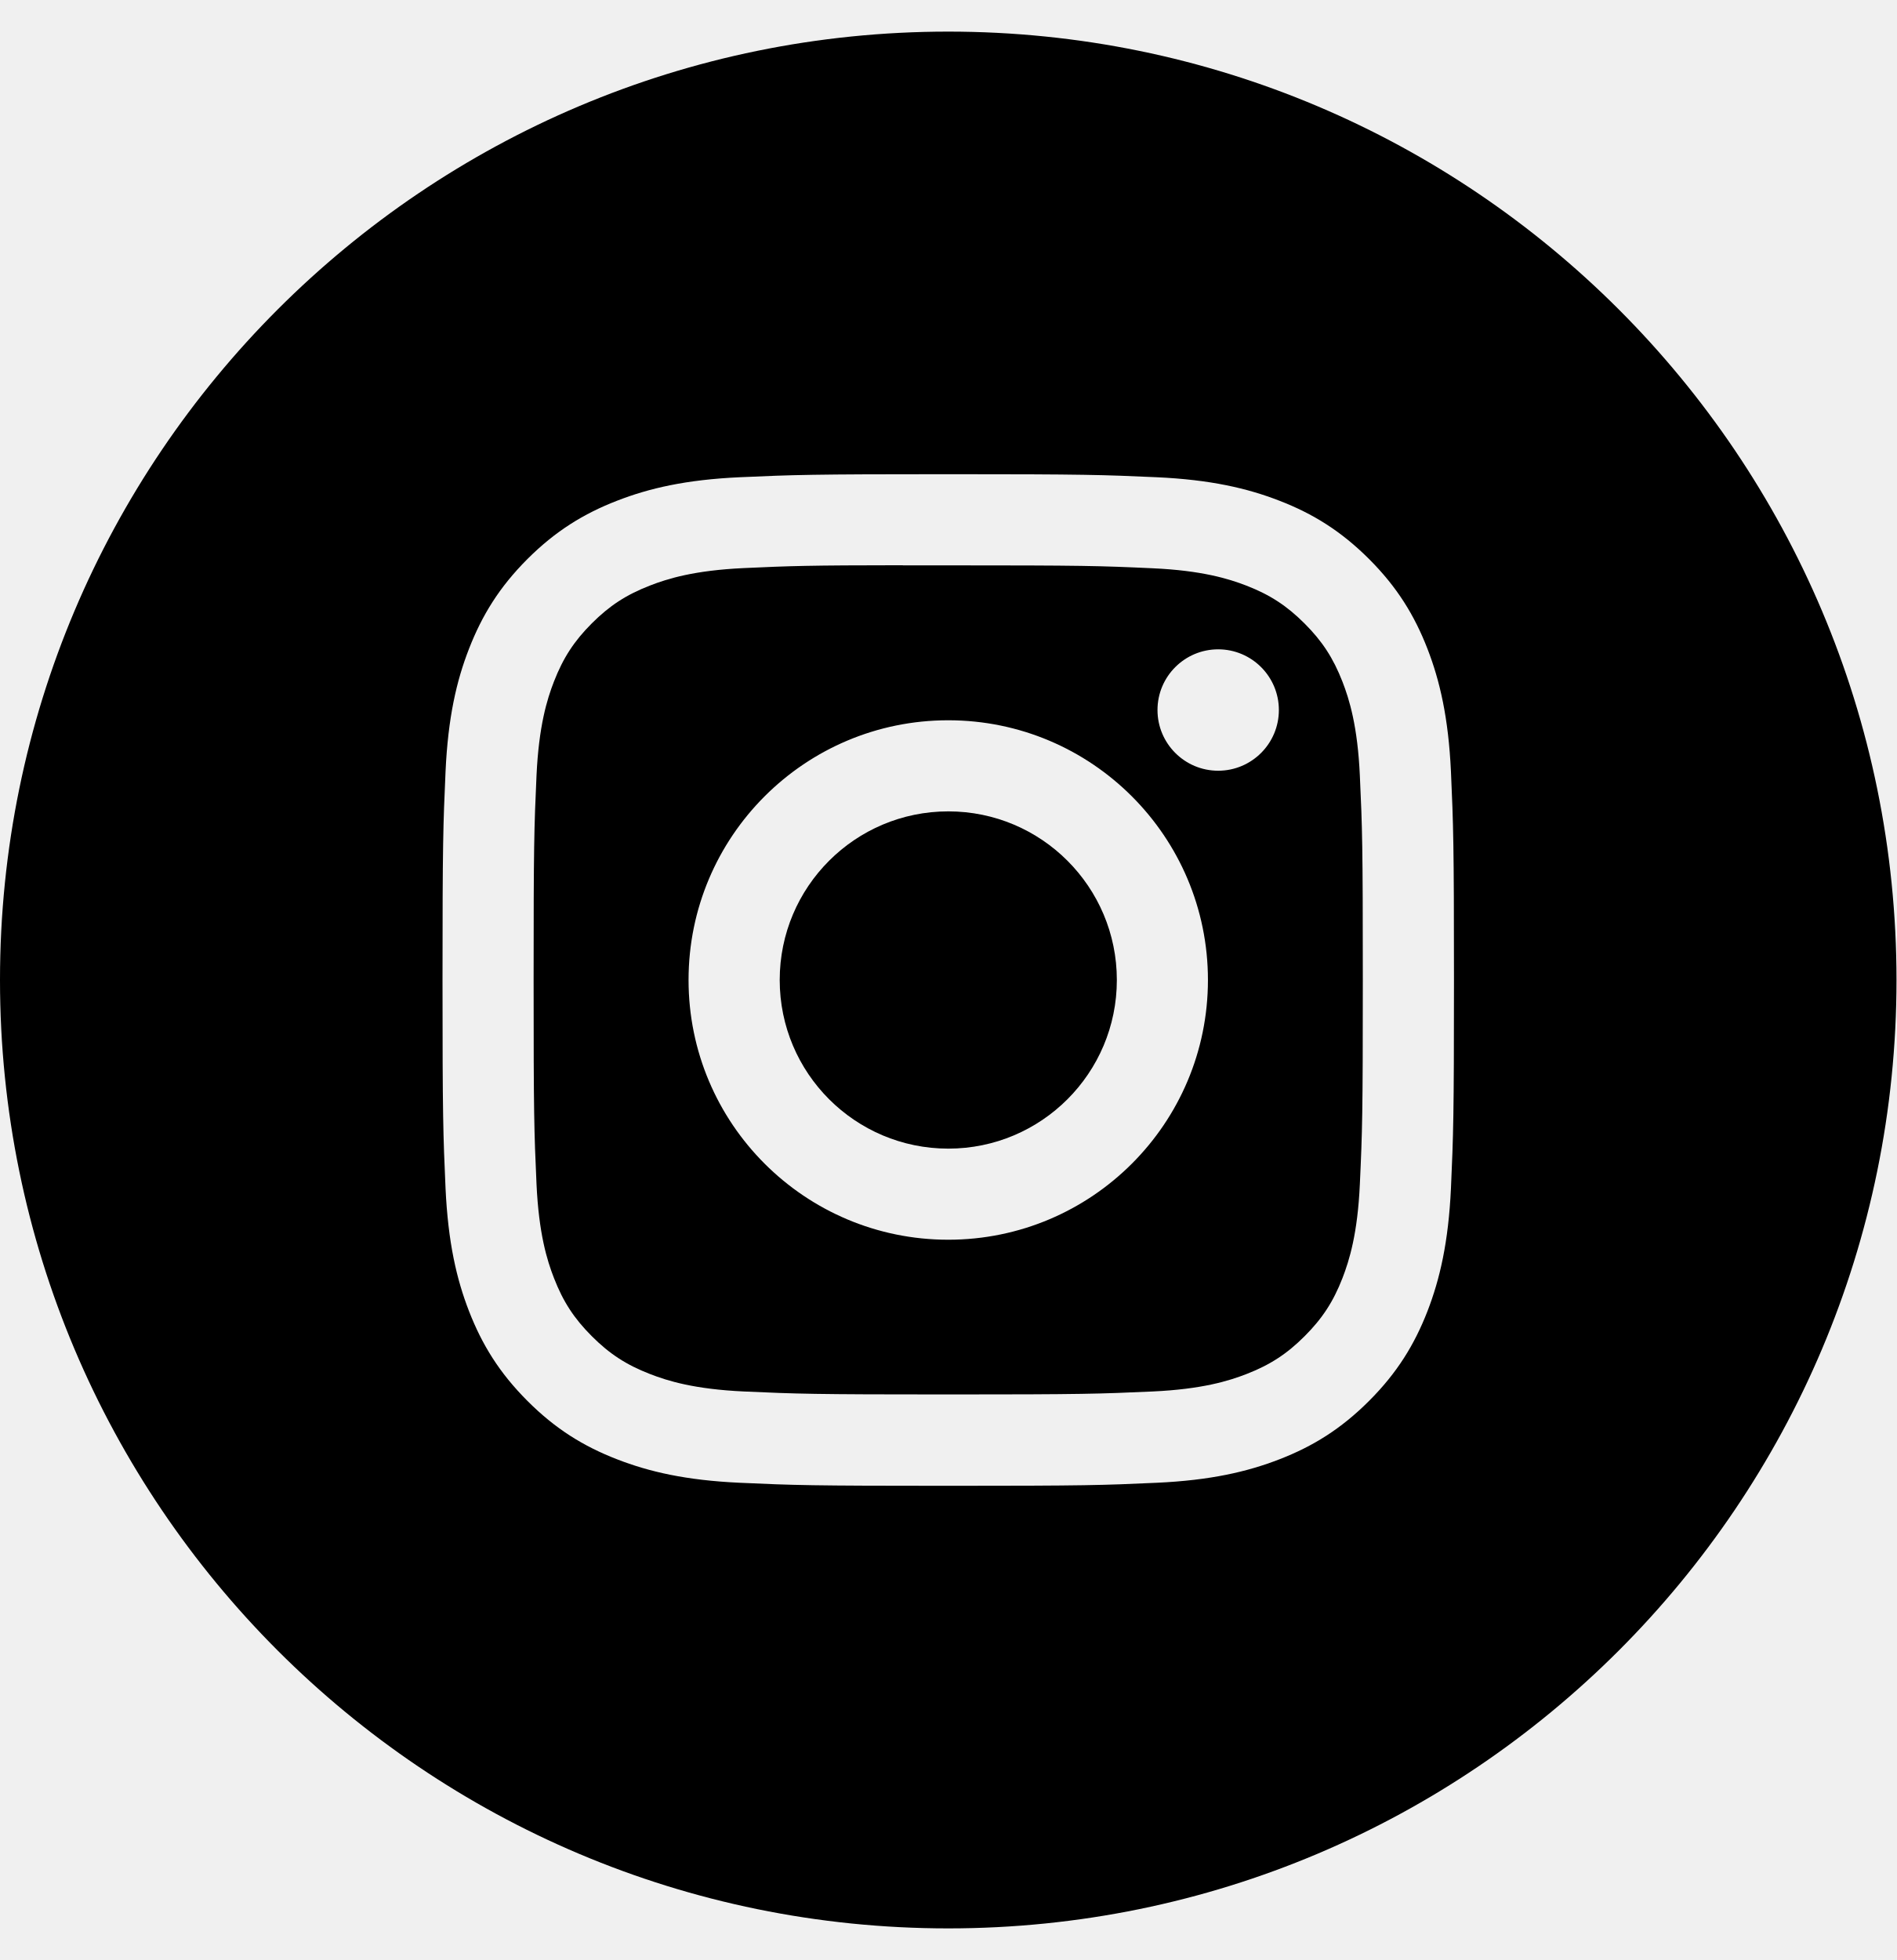
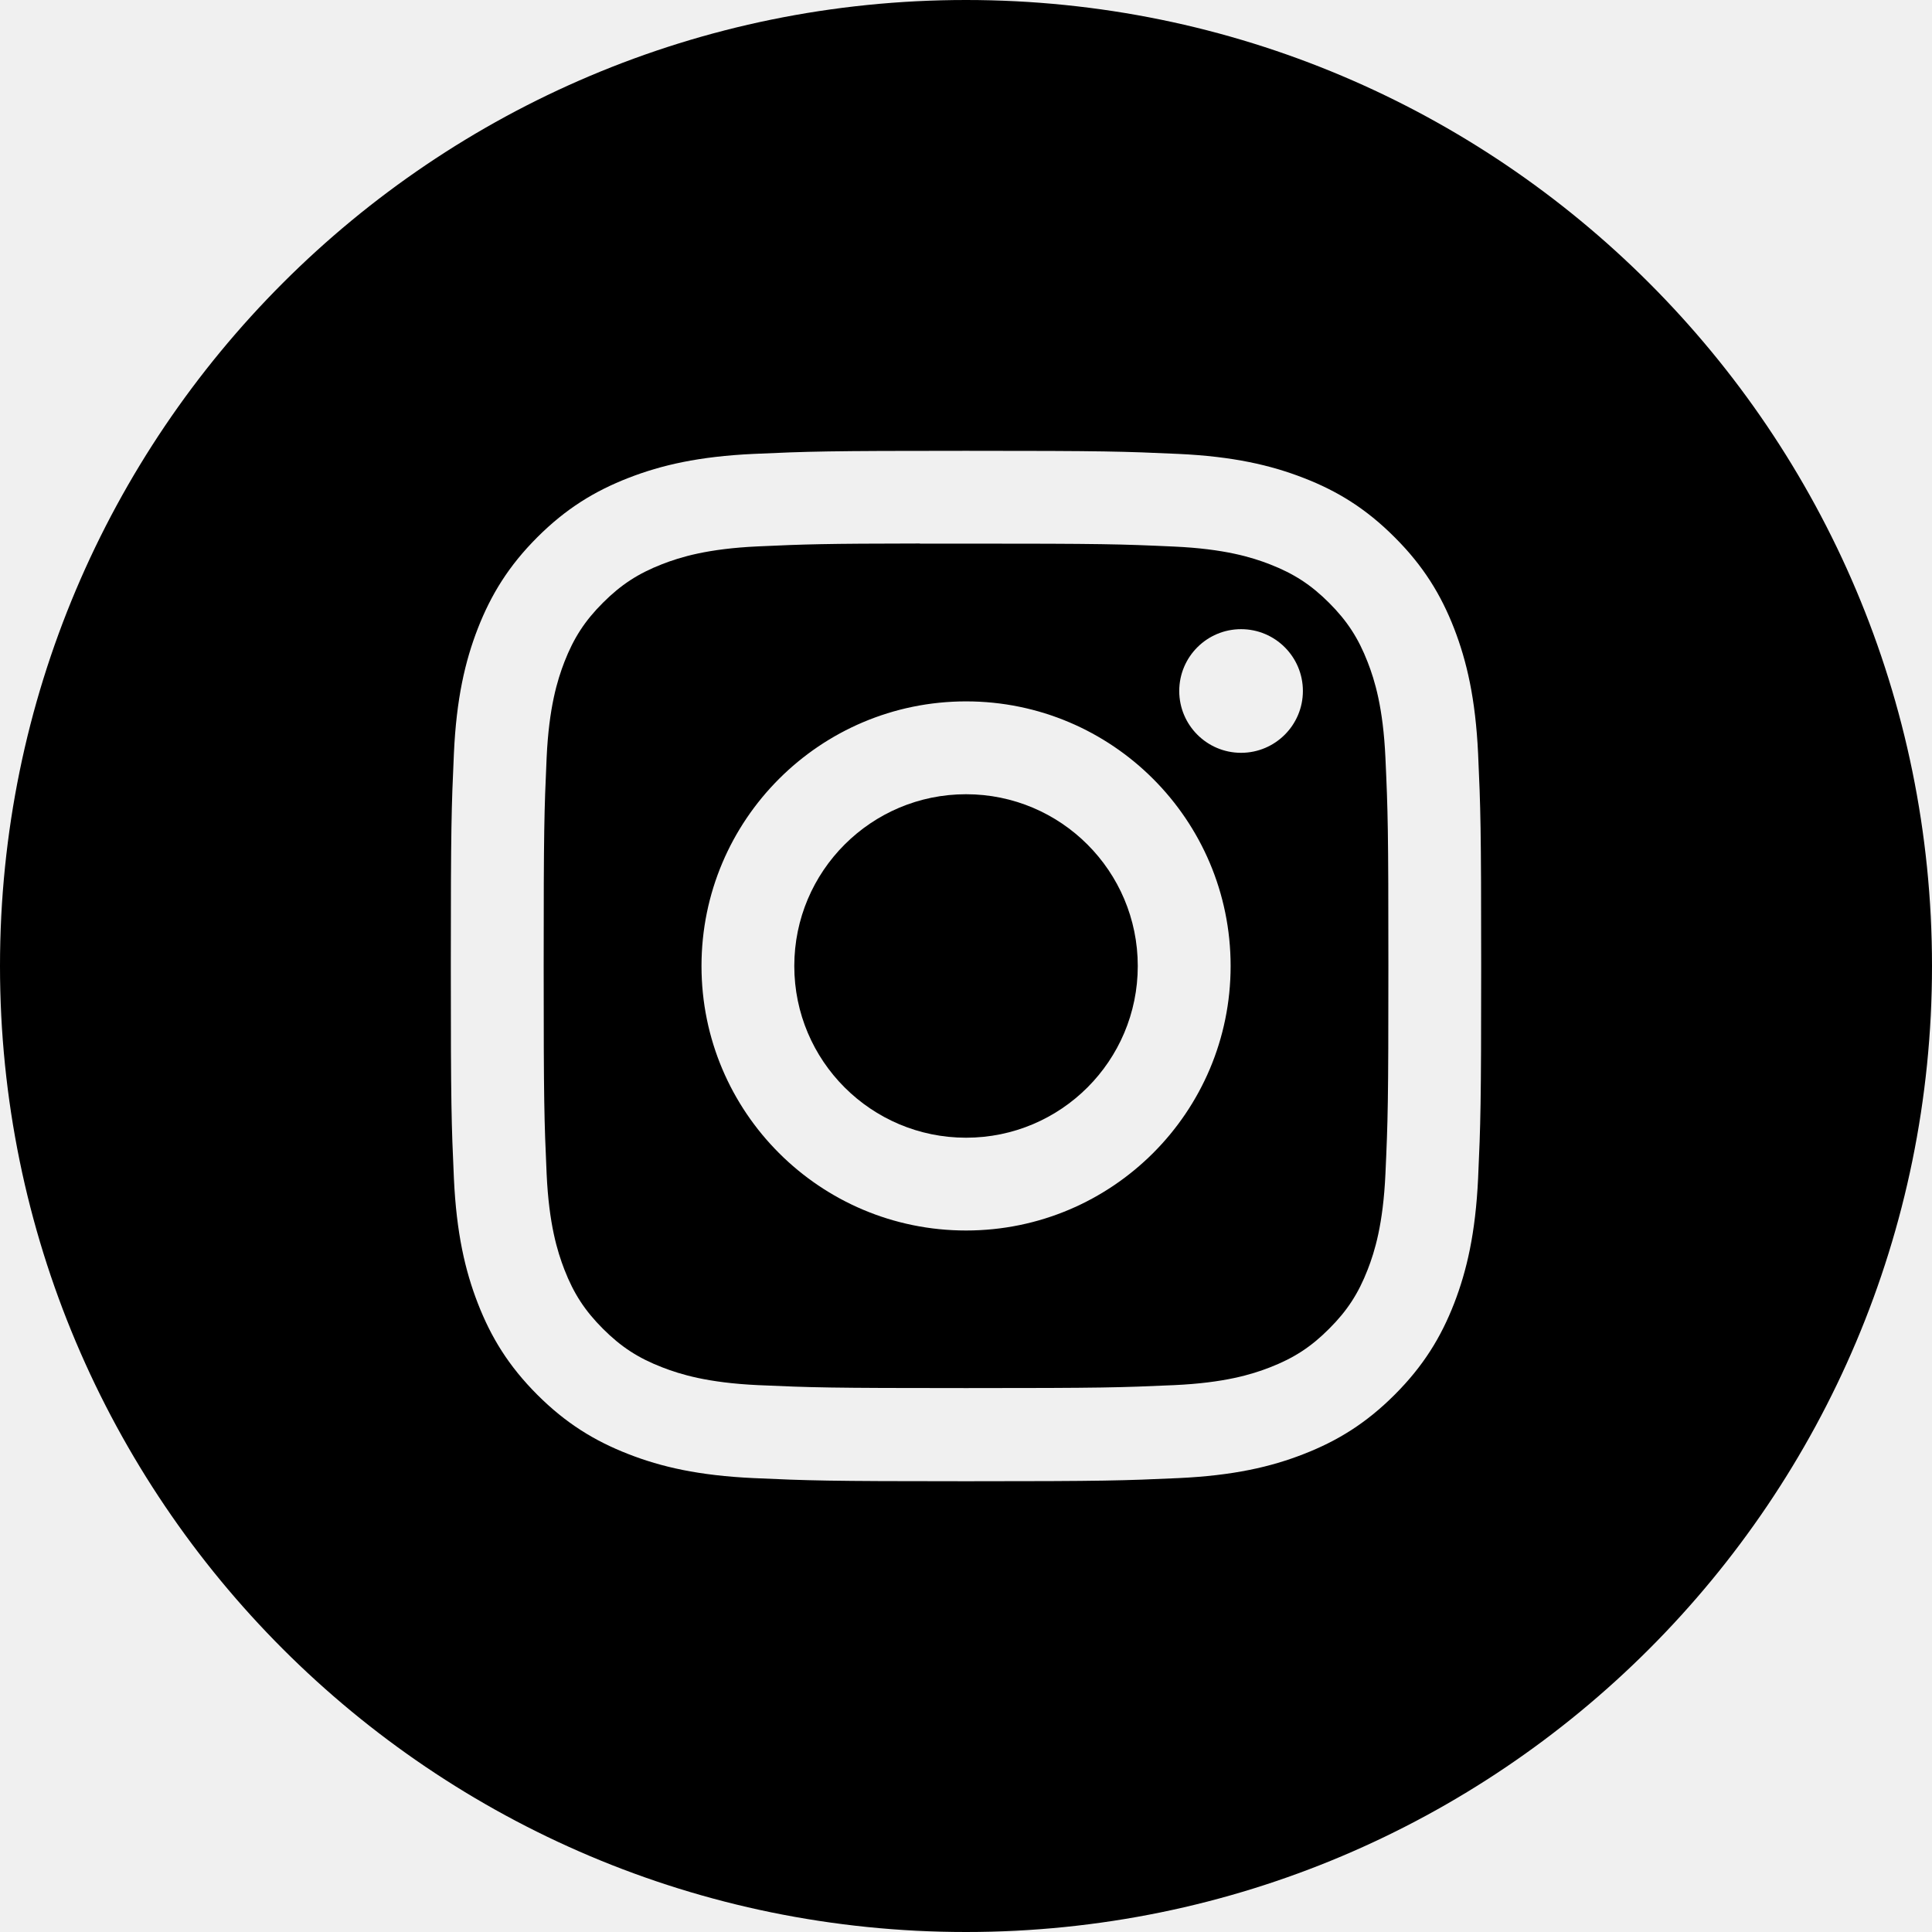
- <svg xmlns="http://www.w3.org/2000/svg" width="30" height="31" viewBox="0 0 30 31" fill="none">
-   <g clip-path="url(#clip0_515_651)">
-     <path fill-rule="evenodd" clip-rule="evenodd" d="M15 0.5C6.716 0.5 0 7.216 0 15.5C0 23.784 6.716 30.5 15 30.5C23.284 30.5 30 23.784 30 15.5C30 7.216 23.284 0.5 15 0.5ZM11.702 7.548C12.555 7.51 12.828 7.5 15.001 7.5H14.998C17.172 7.5 17.443 7.51 18.297 7.548C19.148 7.587 19.73 7.722 20.24 7.92C20.767 8.124 21.212 8.398 21.657 8.842C22.102 9.287 22.375 9.733 22.58 10.26C22.777 10.768 22.912 11.35 22.952 12.201C22.99 13.055 23 13.327 23 15.5C23 17.673 22.99 17.945 22.952 18.798C22.912 19.649 22.777 20.231 22.58 20.74C22.375 21.266 22.102 21.712 21.657 22.157C21.212 22.602 20.767 22.876 20.241 23.08C19.731 23.278 19.149 23.413 18.298 23.452C17.444 23.491 17.173 23.5 15 23.5C12.827 23.5 12.555 23.491 11.701 23.452C10.85 23.413 10.268 23.278 9.759 23.08C9.233 22.876 8.787 22.602 8.343 22.157C7.898 21.712 7.625 21.266 7.42 20.74C7.222 20.231 7.088 19.65 7.048 18.798C7.01 17.945 7 17.673 7 15.5C7 13.327 7.01 13.055 7.048 12.201C7.087 11.35 7.221 10.768 7.42 10.259C7.625 9.733 7.898 9.287 8.343 8.842C8.788 8.398 9.234 8.124 9.76 7.92C10.269 7.722 10.85 7.587 11.702 7.548Z" fill="black" />
-     <path fill-rule="evenodd" clip-rule="evenodd" d="M14.282 8.942C14.421 8.942 14.571 8.942 14.733 8.942L15 8.942C17.136 8.942 17.389 8.949 18.233 8.988C19.012 9.023 19.436 9.154 19.718 9.263C20.091 9.408 20.357 9.582 20.637 9.862C20.917 10.142 21.09 10.408 21.236 10.782C21.345 11.063 21.476 11.487 21.511 12.267C21.55 13.11 21.558 13.363 21.558 15.498C21.558 17.633 21.55 17.887 21.511 18.73C21.476 19.51 21.345 19.933 21.236 20.215C21.091 20.588 20.917 20.854 20.637 21.134C20.357 21.414 20.091 21.587 19.718 21.732C19.436 21.842 19.012 21.972 18.233 22.008C17.389 22.046 17.136 22.055 15 22.055C12.864 22.055 12.611 22.046 11.767 22.008C10.987 21.972 10.564 21.842 10.282 21.732C9.908 21.587 9.642 21.414 9.362 21.134C9.082 20.854 8.908 20.588 8.763 20.214C8.653 19.933 8.523 19.509 8.487 18.729C8.449 17.886 8.441 17.633 8.441 15.496C8.441 13.36 8.449 13.108 8.487 12.265C8.523 11.485 8.653 11.061 8.763 10.779C8.908 10.406 9.082 10.139 9.362 9.859C9.642 9.579 9.908 9.406 10.282 9.261C10.564 9.151 10.987 9.021 11.767 8.985C12.505 8.951 12.791 8.941 14.282 8.94V8.942ZM19.27 10.27C18.74 10.27 18.31 10.7 18.31 11.23C18.31 11.76 18.74 12.19 19.27 12.19C19.8 12.19 20.23 11.76 20.23 11.23C20.23 10.7 19.8 10.27 19.27 10.27V10.27ZM10.892 15.5C10.892 13.231 12.731 11.392 15 11.392C17.268 11.392 19.108 13.231 19.108 15.5C19.108 17.769 17.269 19.608 15 19.608C12.731 19.608 10.892 17.769 10.892 15.5Z" fill="black" />
-     <path d="M15.001 12.833C16.473 12.833 17.667 14.027 17.667 15.5C17.667 16.973 16.473 18.167 15.001 18.167C13.528 18.167 12.334 16.973 12.334 15.5C12.334 14.027 13.528 12.833 15.001 12.833Z" fill="black" />
-   </g>
-   <defs>
-     <clipPath id="clip0_515_651">
-       <rect width="30" height="30" fill="white" transform="translate(0 0.5)" />
-     </clipPath>
-   </defs>
+ <svg xmlns="http://www.w3.org/2000/svg" width="32" height="32" viewBox="0 0 32 32" fill="none">
+   <path fill-rule="evenodd" clip-rule="evenodd" d="M16 0C7.163 0 0 7.163 0 16C0 24.837 7.163 32 16 32C24.837 32 32 24.837 32 16C32 7.163 24.837 0 16 0ZM12.482 7.518C13.392 7.477 13.683 7.467 16.001 7.467H15.998C18.316 7.467 18.606 7.477 19.516 7.518C20.425 7.56 21.045 7.704 21.589 7.915C22.151 8.132 22.626 8.424 23.1 8.899C23.575 9.373 23.867 9.849 24.085 10.41C24.295 10.953 24.439 11.573 24.482 12.482C24.523 13.392 24.533 13.682 24.533 16C24.533 18.318 24.523 18.608 24.482 19.518C24.439 20.426 24.295 21.046 24.085 21.589C23.867 22.15 23.575 22.626 23.1 23.101C22.626 23.575 22.151 23.867 21.59 24.085C21.047 24.297 20.426 24.44 19.518 24.482C18.607 24.523 18.317 24.534 16 24.534C13.682 24.534 13.392 24.523 12.482 24.482C11.573 24.44 10.953 24.297 10.41 24.085C9.849 23.867 9.373 23.575 8.899 23.101C8.424 22.626 8.133 22.15 7.915 21.589C7.704 21.046 7.56 20.426 7.518 19.518C7.477 18.608 7.467 18.318 7.467 16C7.467 13.682 7.477 13.392 7.518 12.481C7.559 11.573 7.703 10.953 7.914 10.41C8.133 9.849 8.425 9.373 8.899 8.899C9.374 8.424 9.85 8.133 10.411 7.915C10.954 7.704 11.574 7.56 12.482 7.518Z" fill="black" />
+   <path fill-rule="evenodd" clip-rule="evenodd" d="M15.236 9.004C15.384 9.004 15.544 9.004 15.717 9.004L16.001 9.004C18.279 9.004 18.549 9.012 19.449 9.053C20.281 9.091 20.733 9.23 21.034 9.347C21.432 9.502 21.716 9.687 22.014 9.985C22.313 10.284 22.498 10.568 22.653 10.967C22.77 11.267 22.909 11.719 22.947 12.551C22.988 13.45 22.996 13.72 22.996 15.998C22.996 18.275 22.988 18.545 22.947 19.445C22.909 20.277 22.77 20.729 22.653 21.029C22.498 21.427 22.313 21.711 22.014 22.009C21.716 22.308 21.432 22.493 21.034 22.648C20.733 22.765 20.281 22.904 19.449 22.942C18.55 22.982 18.279 22.991 16.001 22.991C13.722 22.991 13.452 22.982 12.553 22.942C11.721 22.903 11.269 22.764 10.968 22.647C10.57 22.493 10.286 22.308 9.987 22.009C9.688 21.71 9.503 21.427 9.348 21.028C9.232 20.728 9.092 20.276 9.054 19.444C9.014 18.545 9.005 18.274 9.005 15.996C9.005 13.717 9.014 13.448 9.054 12.549C9.092 11.716 9.232 11.265 9.348 10.964C9.503 10.566 9.688 10.281 9.987 9.983C10.286 9.684 10.57 9.499 10.968 9.344C11.269 9.227 11.721 9.088 12.553 9.05C13.34 9.014 13.645 9.004 15.236 9.002V9.004ZM20.556 10.421C19.991 10.421 19.532 10.879 19.532 11.445C19.532 12.01 19.991 12.469 20.556 12.469C21.121 12.469 21.58 12.01 21.58 11.445C21.58 10.879 21.121 10.421 20.556 10.421V10.421ZM11.619 16C11.619 13.58 13.581 11.618 16.001 11.617C18.421 11.617 20.383 13.58 20.383 16C20.383 18.42 18.421 20.381 16.001 20.381C13.581 20.381 11.619 18.42 11.619 16Z" fill="black" />
+   <path d="M16.001 13.155C17.572 13.155 18.845 14.429 18.845 16C18.845 17.571 17.572 18.844 16.001 18.844C14.43 18.844 13.156 17.571 13.156 16C13.156 14.429 14.43 13.155 16.001 13.155Z" fill="black" />
</svg>
